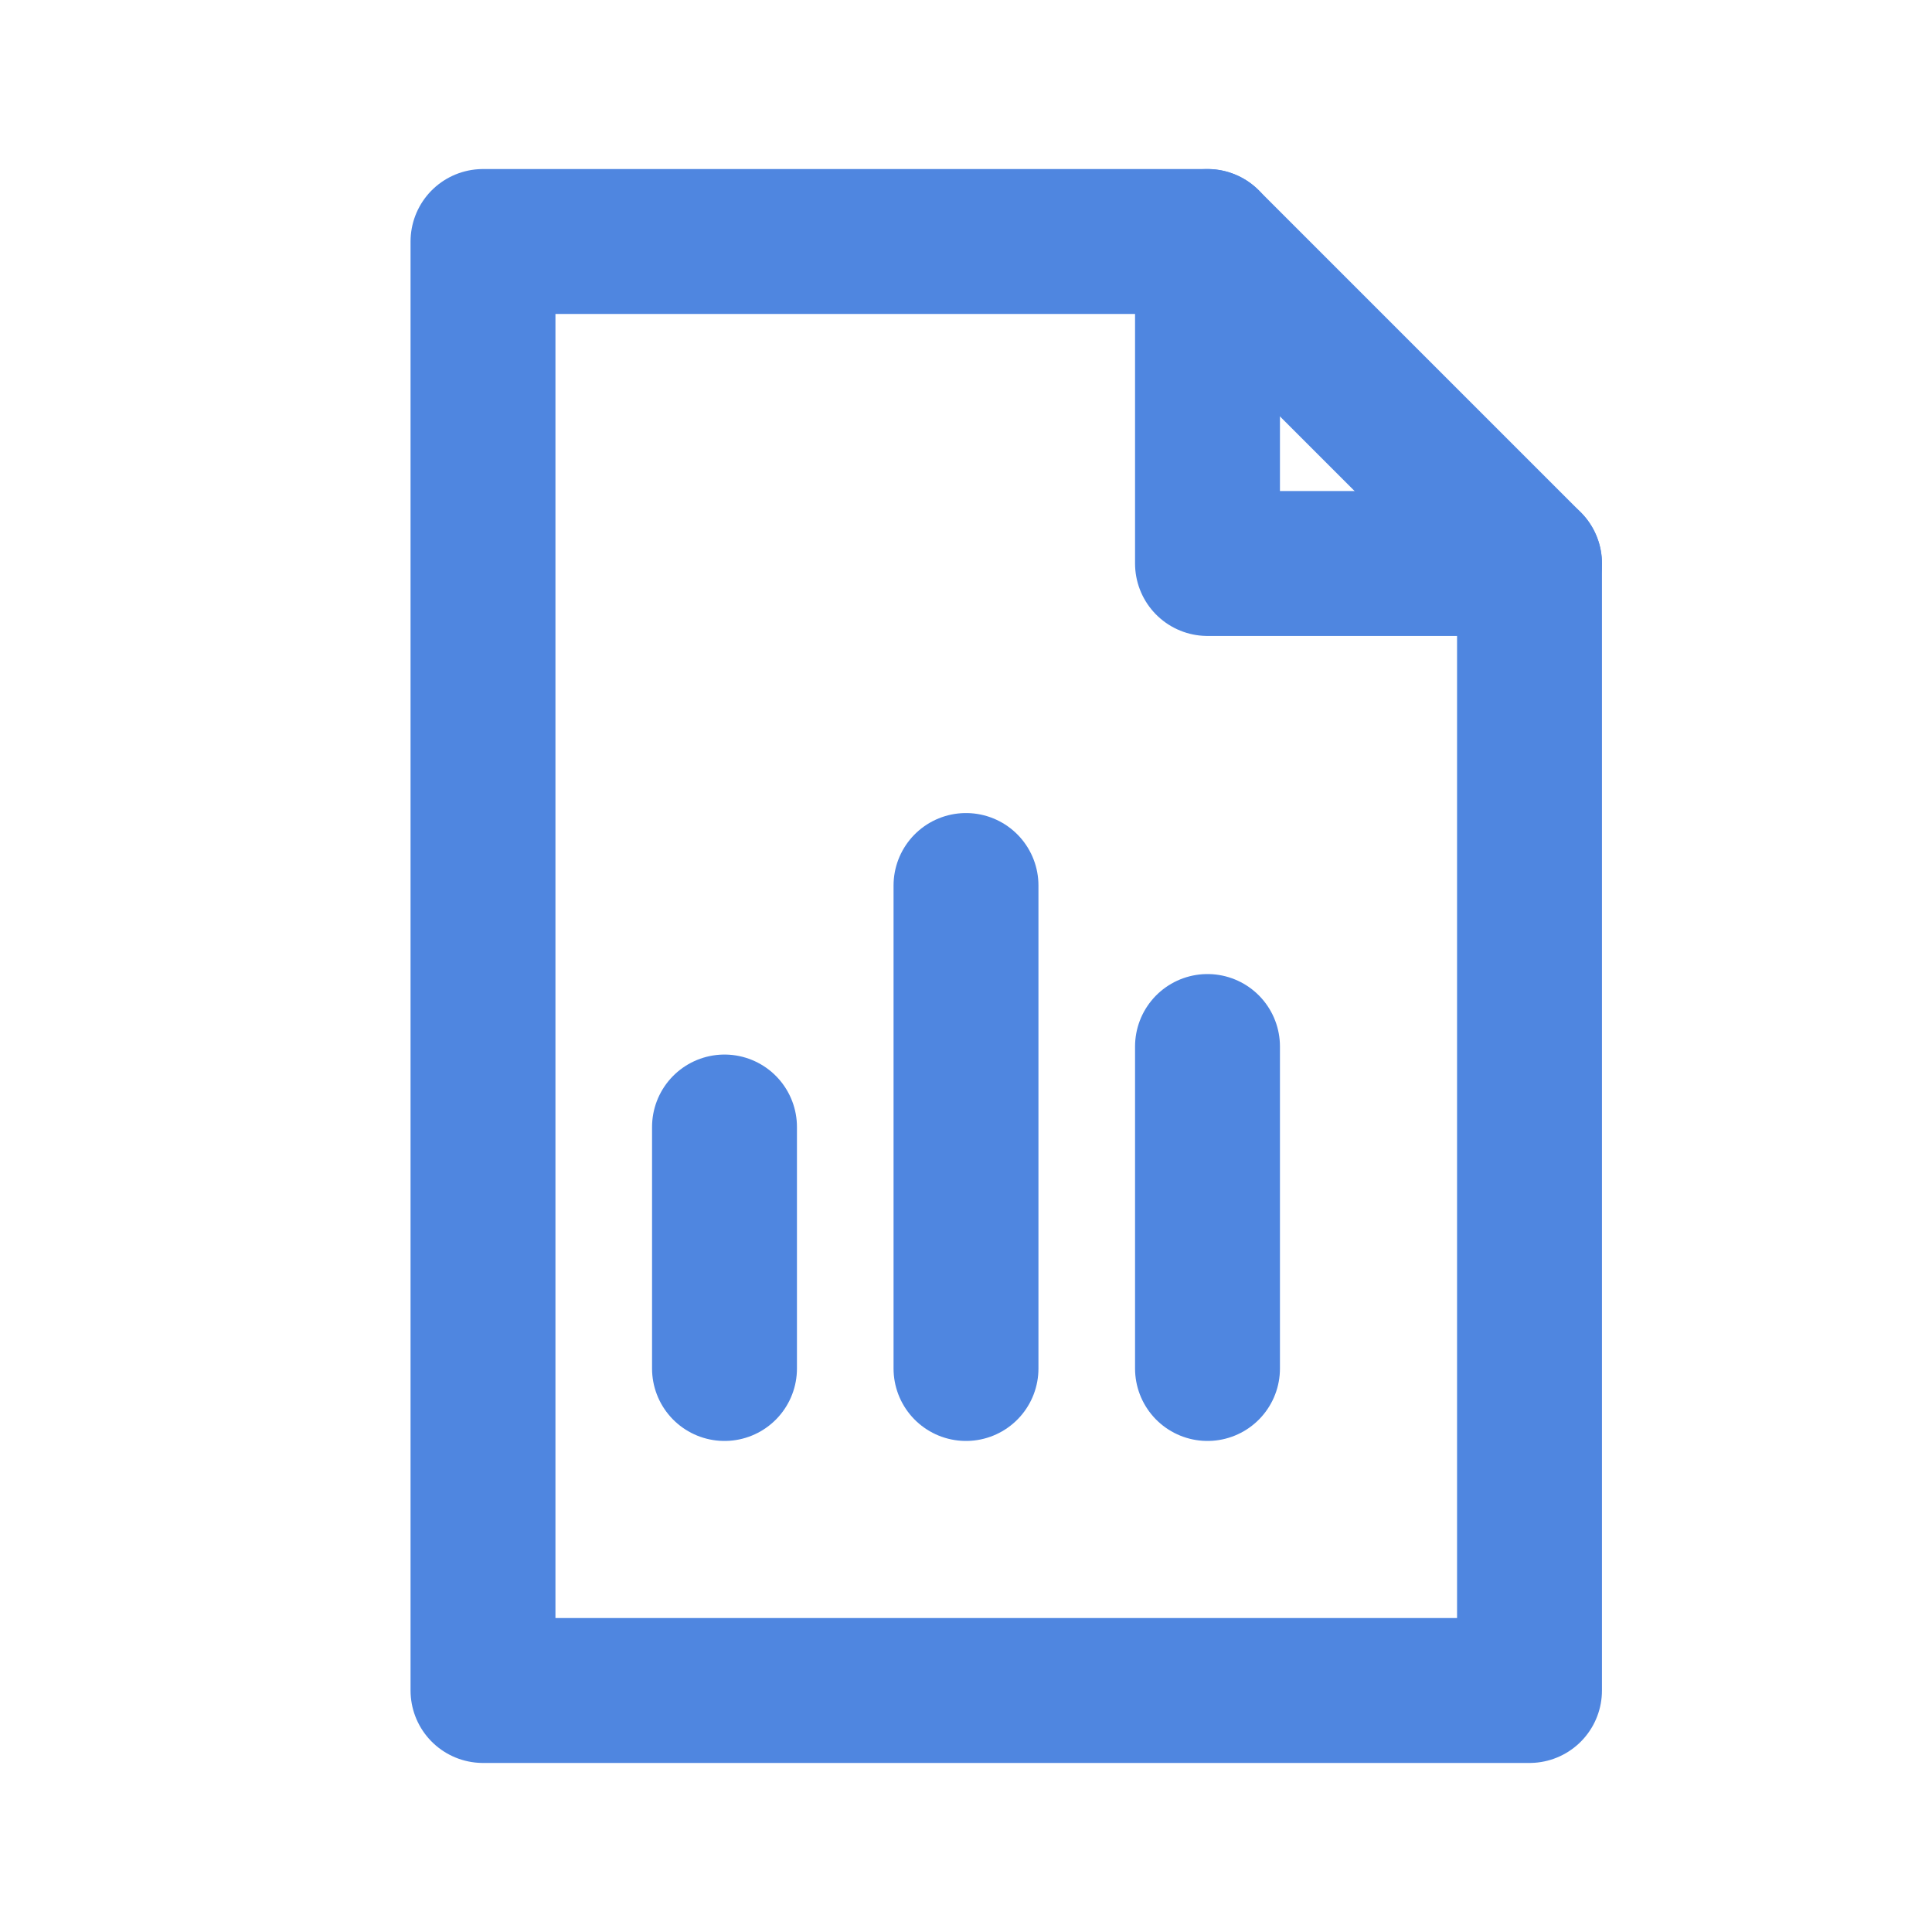
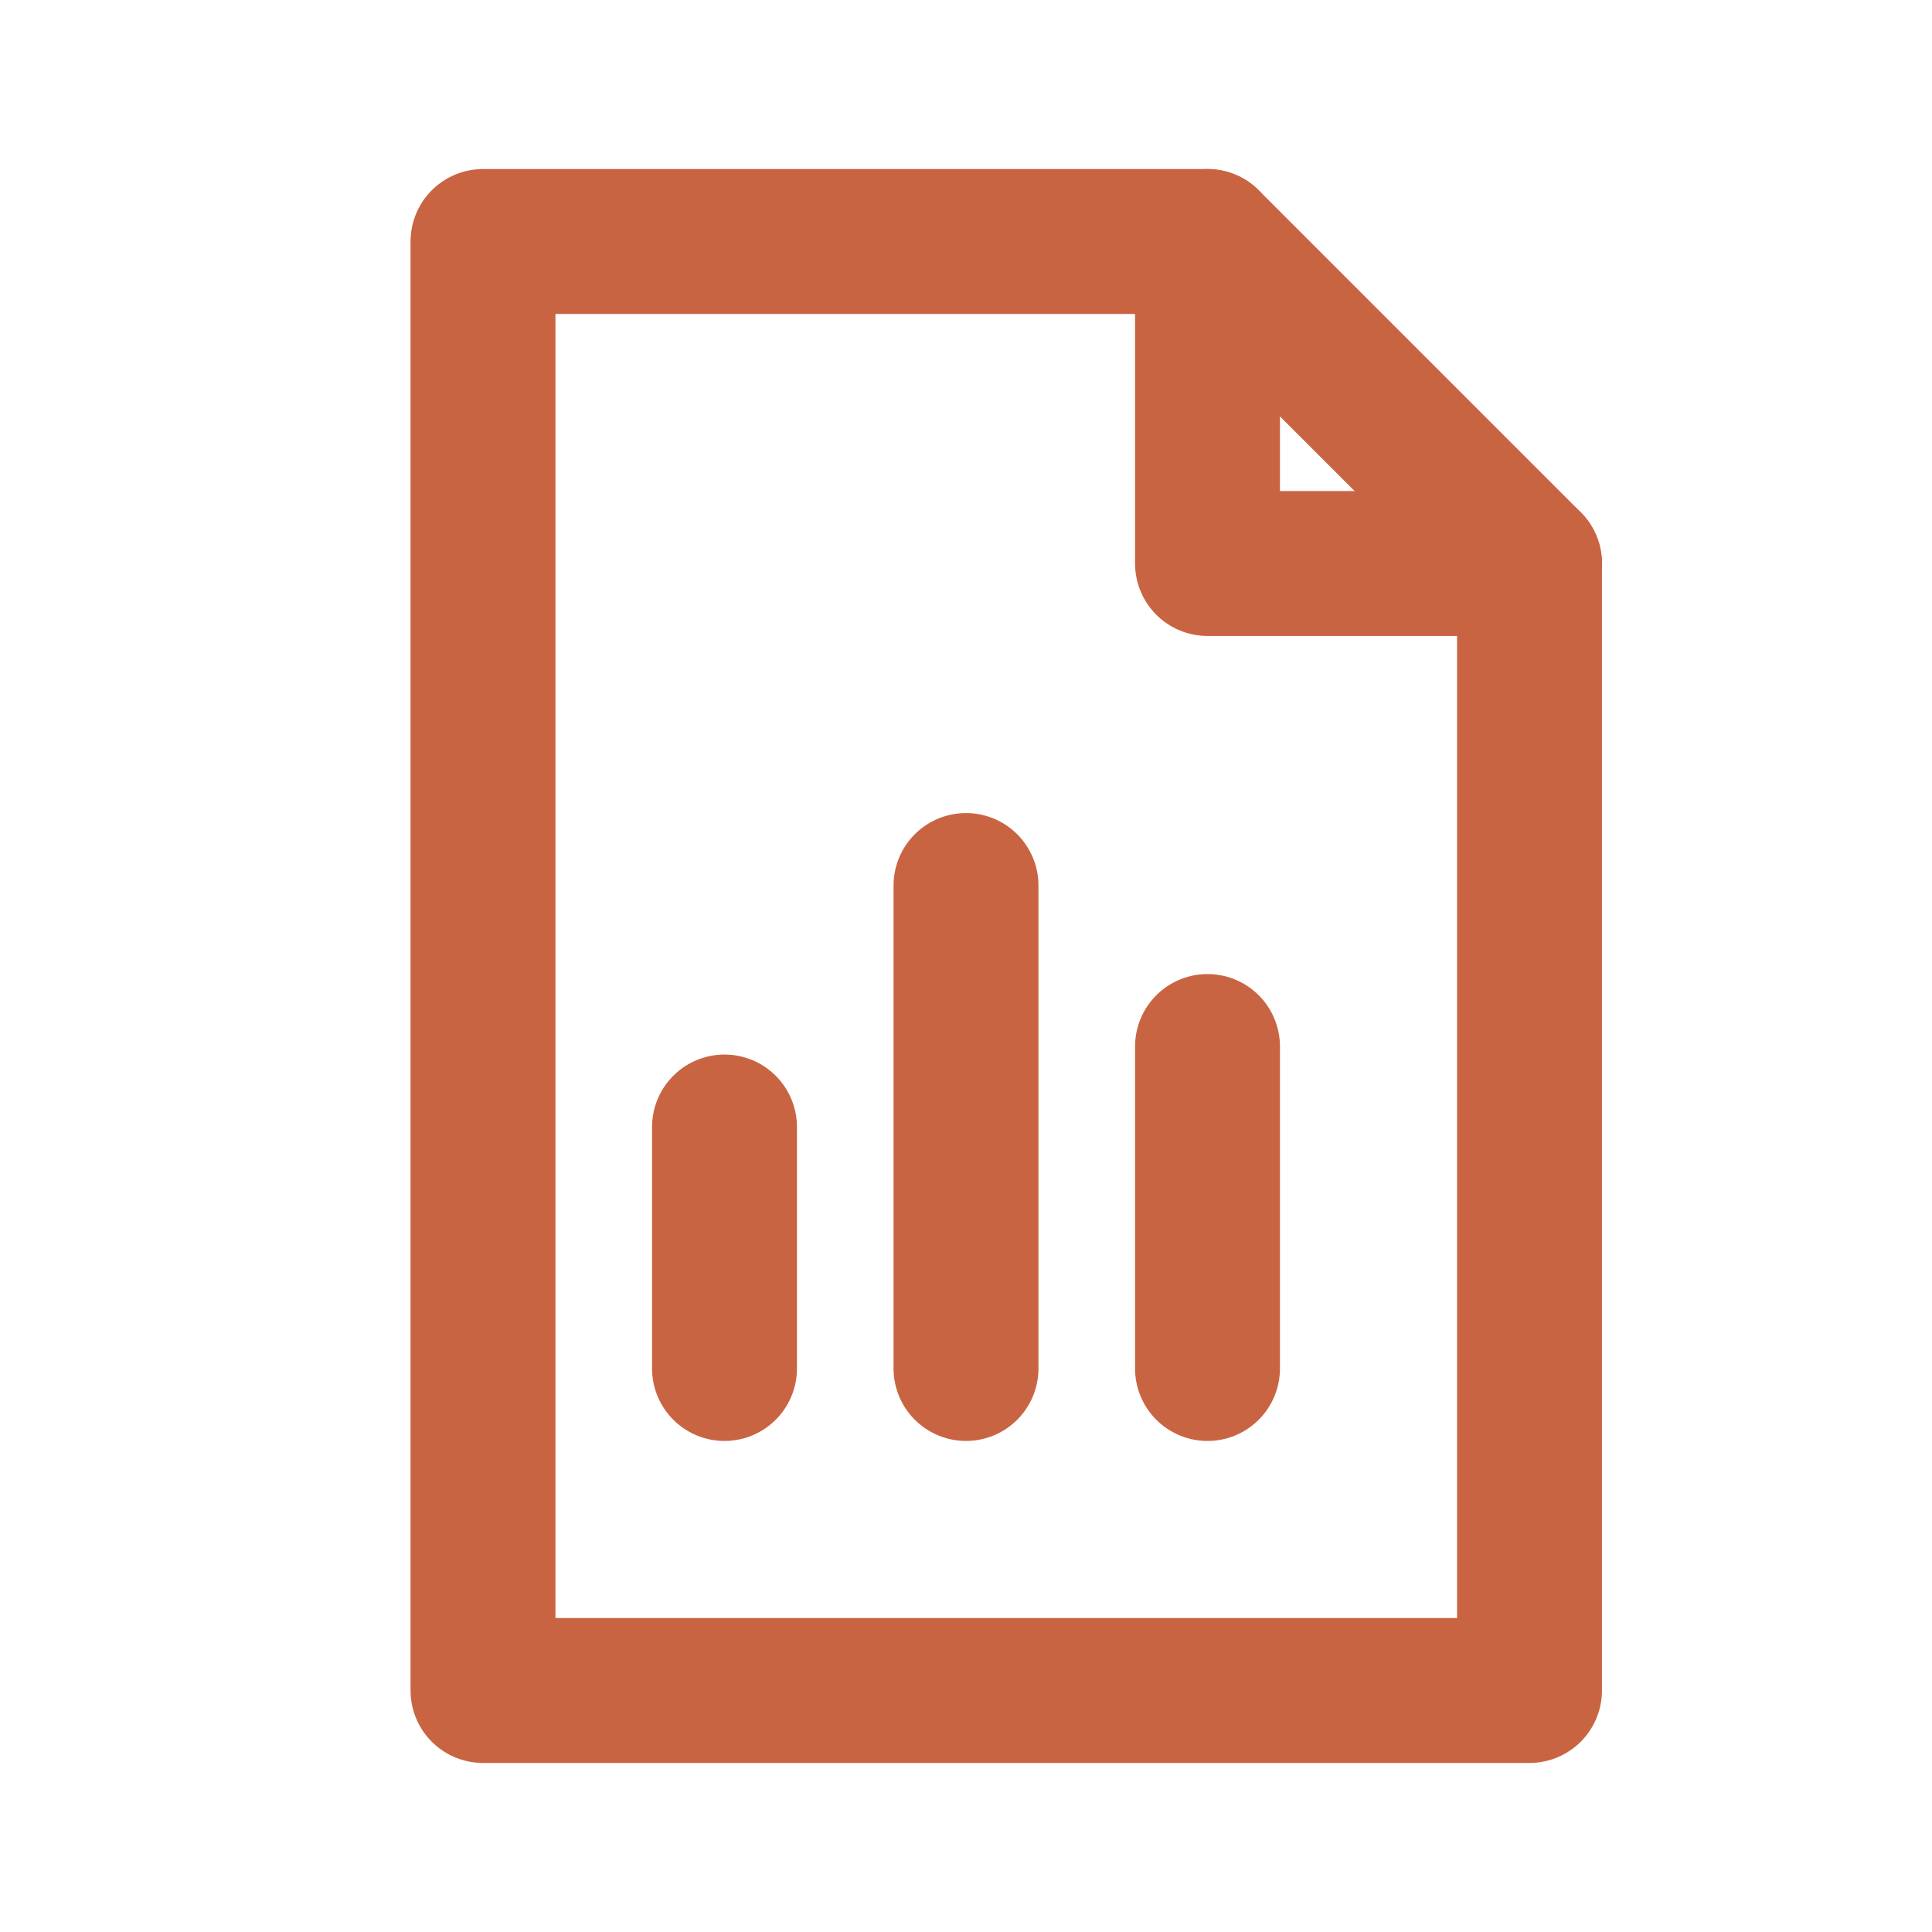
- <svg xmlns="http://www.w3.org/2000/svg" viewBox="0 0 24 24" width="24" height="24" role="img" fill="none" stroke="#4f86e0" stroke-width="1.8" stroke-linecap="round" stroke-linejoin="round">
+ <svg xmlns="http://www.w3.org/2000/svg" viewBox="0 0 24 24" width="24" height="24" role="img" fill="none" stroke="#c96442" stroke-width="1.8" stroke-linecap="round" stroke-linejoin="round">
  <path d="M6 3h9l4 4v14H6z" />
  <path d="M15 3v4h4" />
  <path d="M9 17v-3M12 17v-6M15 17v-4" />
</svg>
